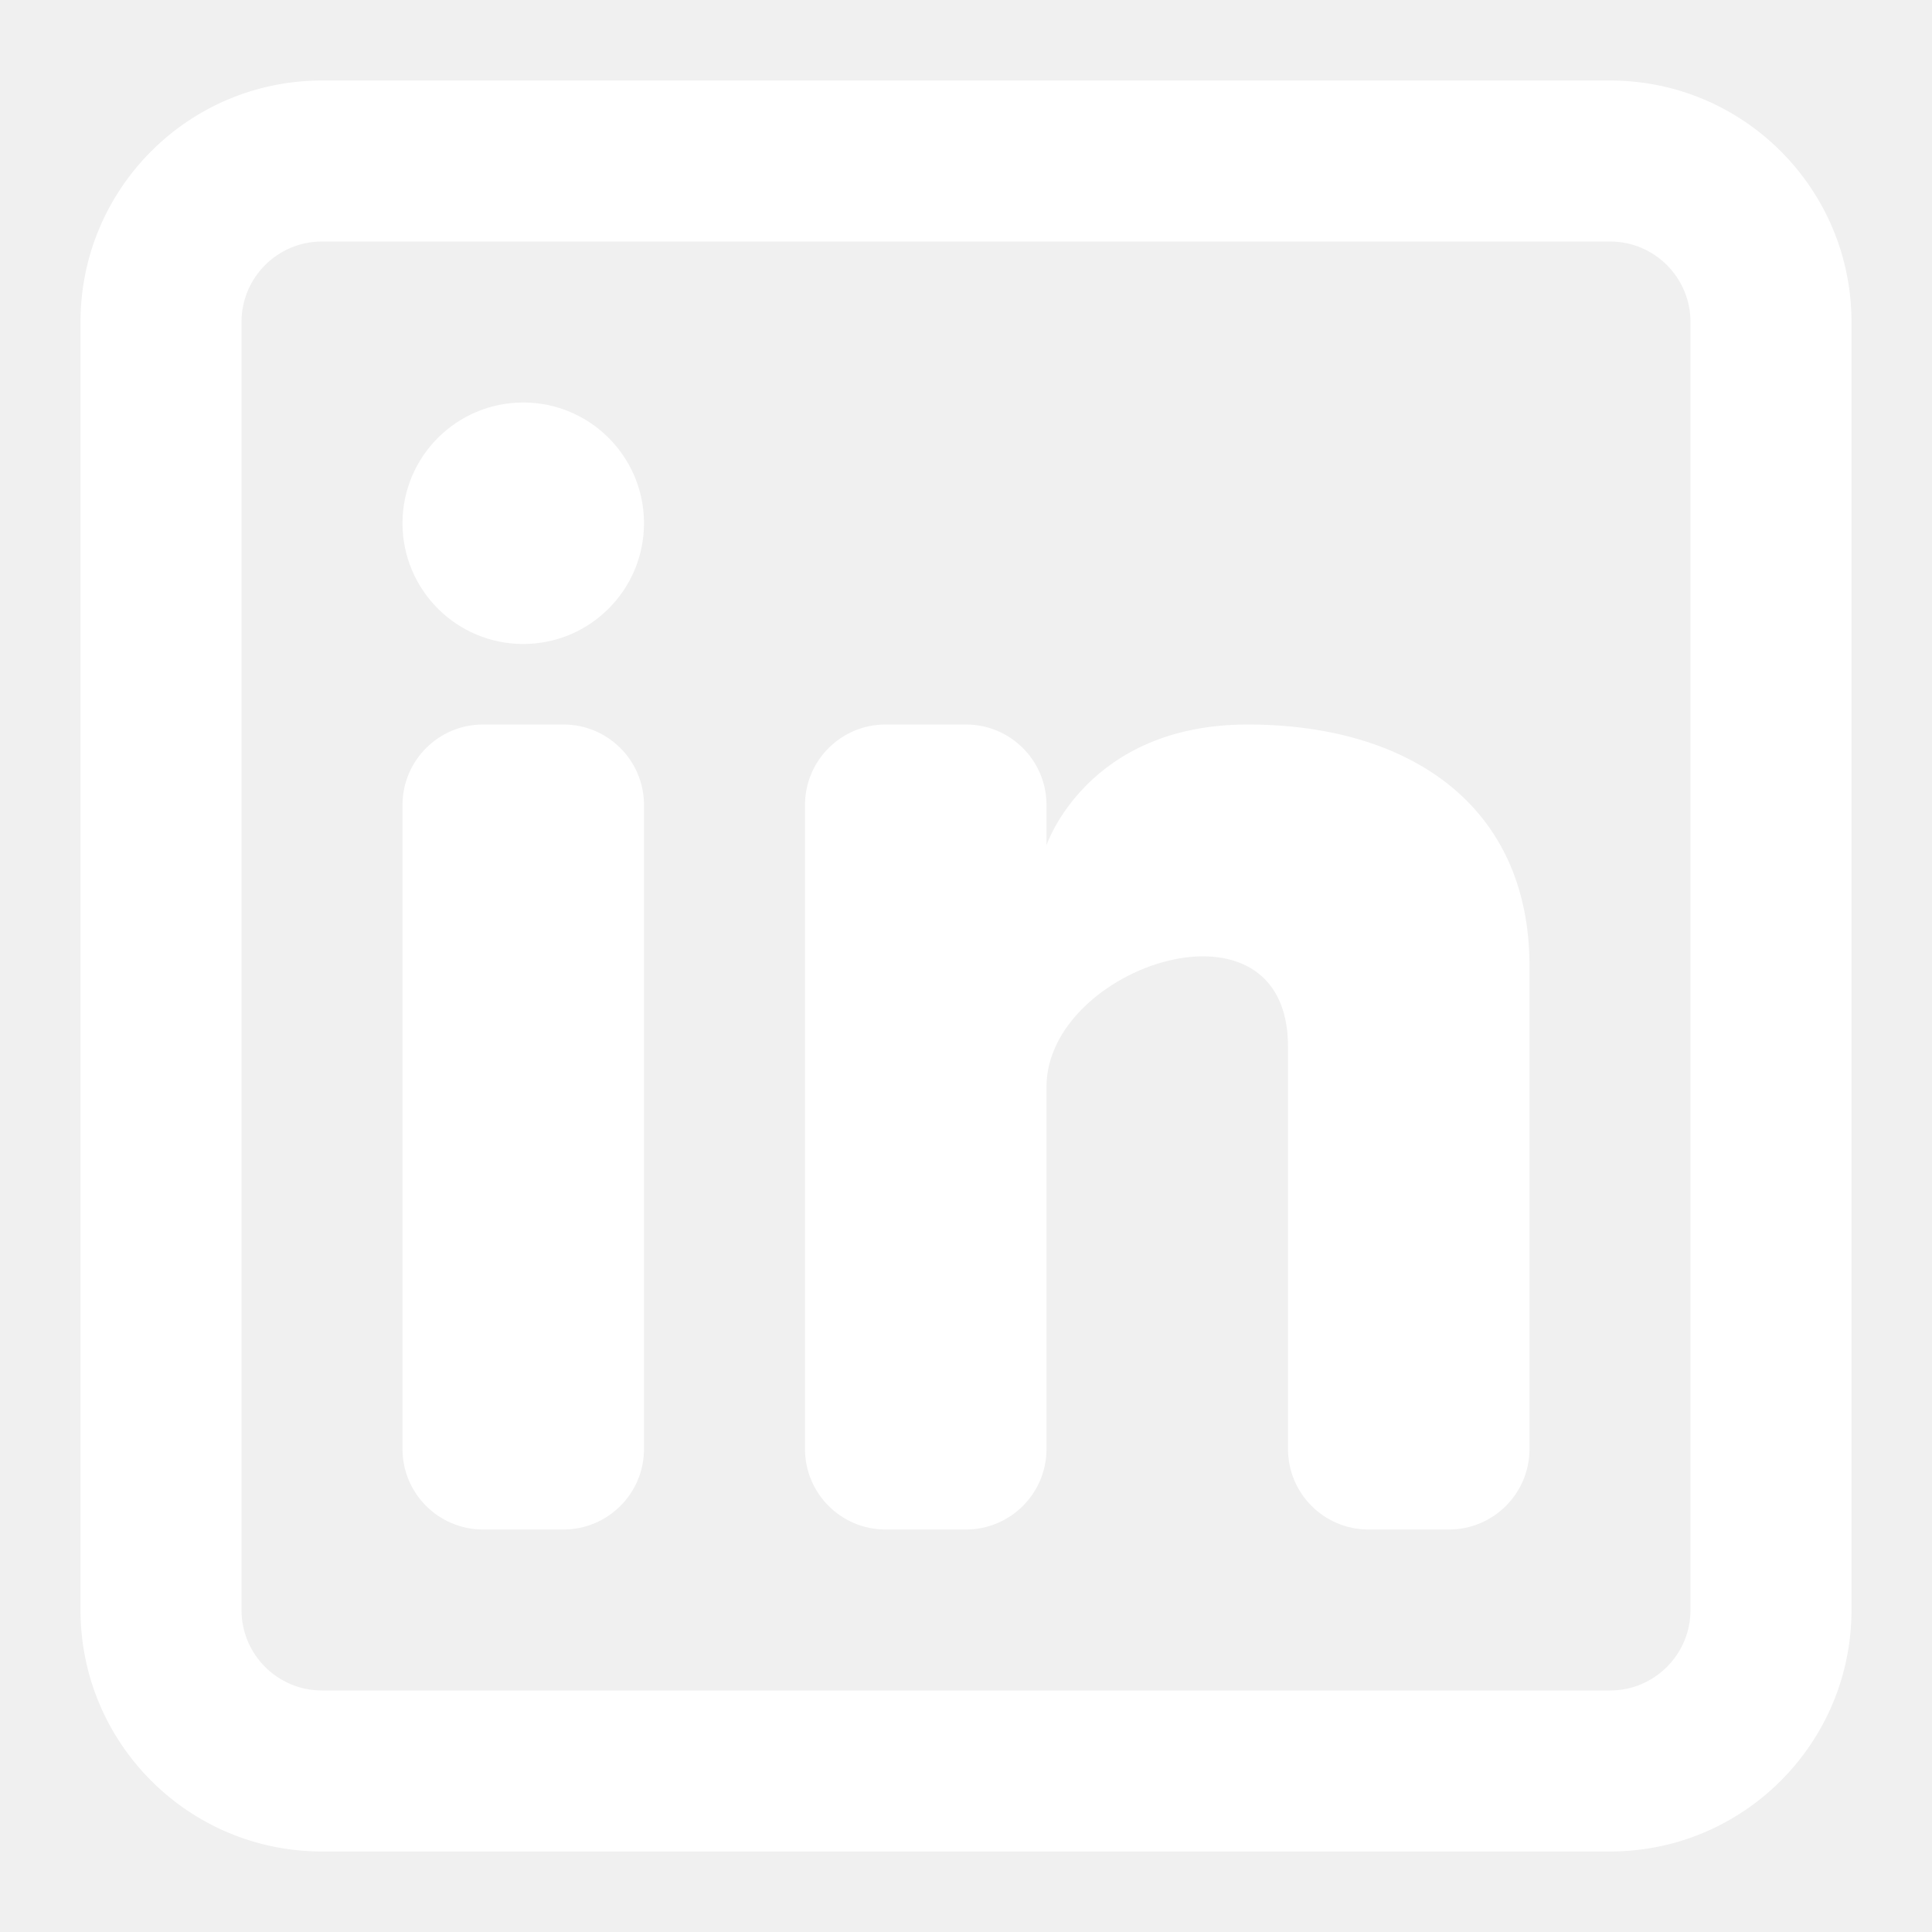
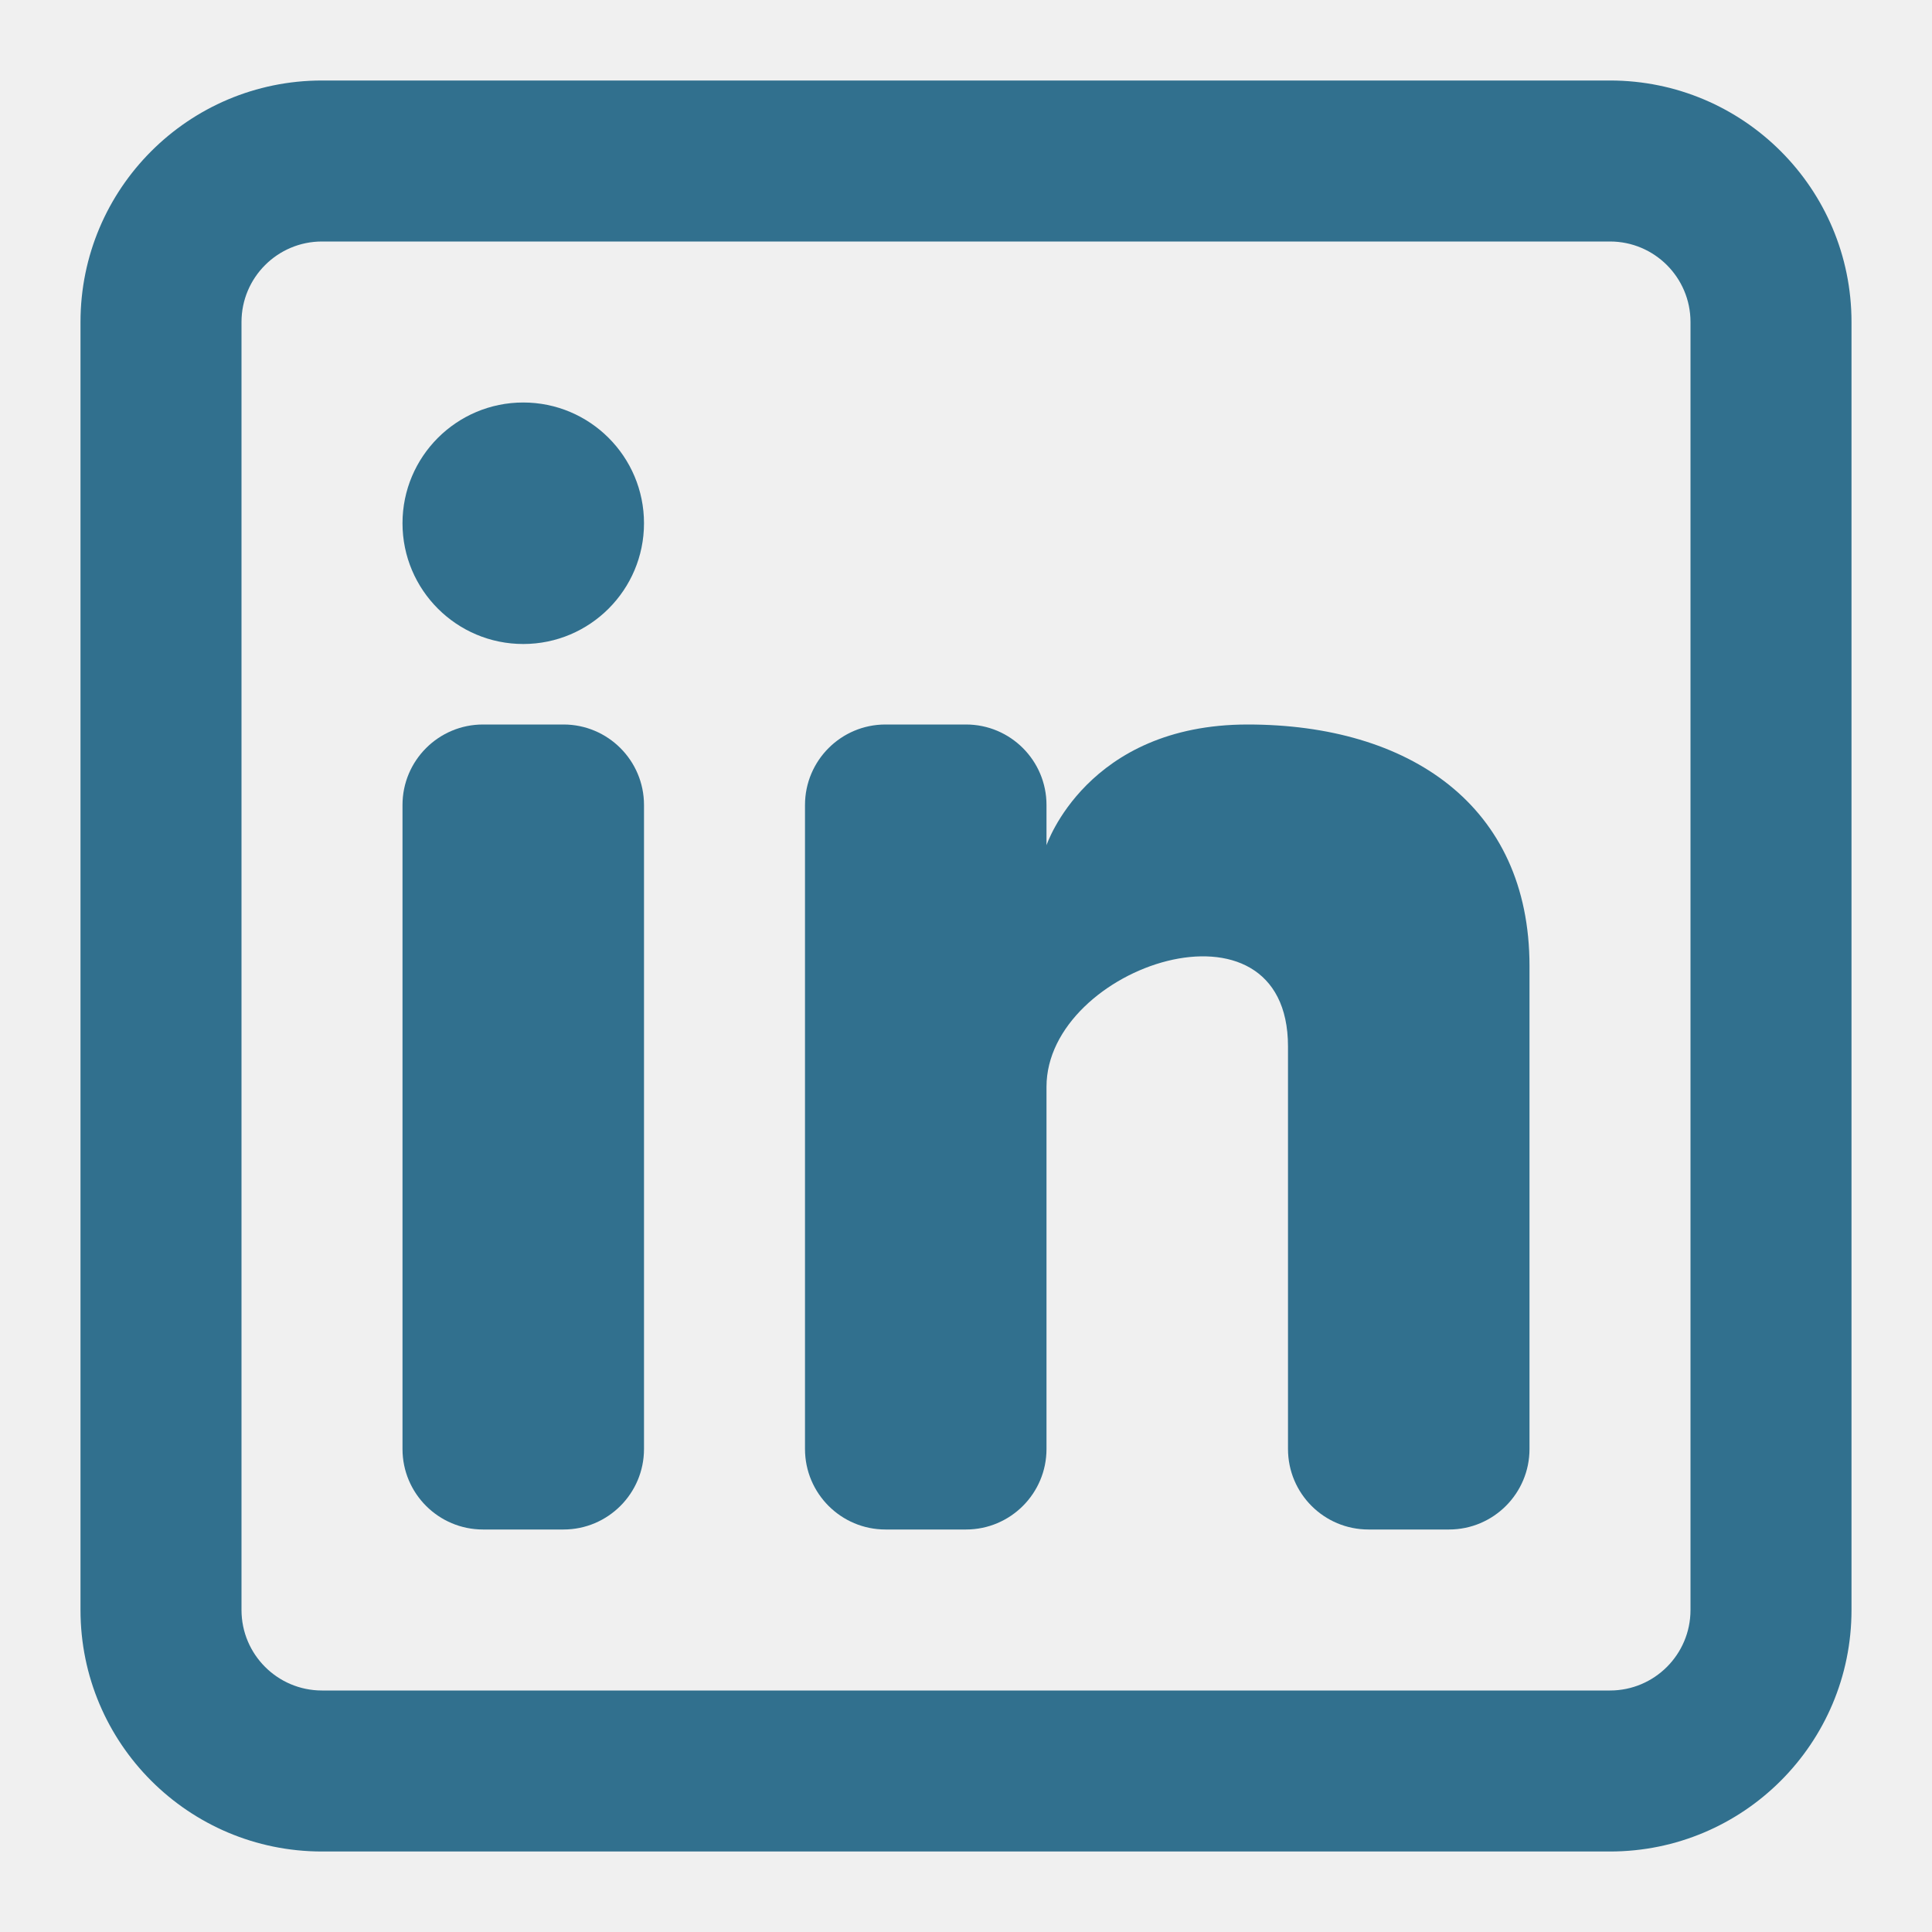
<svg xmlns="http://www.w3.org/2000/svg" width="64px" height="64px" viewBox="0 0 24 24" fill="none">
  <g id="SVGRepo_bgCarrier" stroke-width="0" />
  <g id="SVGRepo_tracerCarrier" stroke-linecap="round" stroke-linejoin="round" />
  <g id="SVGRepo_iconCarrier">
-     <path d="M6.5 8C7.328 8 8 7.328 8 6.5C8 5.672 7.328 5 6.5 5C5.672 5 5 5.672 5 6.5C5 7.328 5.672 8 6.5 8Z" fill="#ffffff" />
-     <path d="M5 10C5 9.448 5.448 9 6 9H7C7.552 9 8 9.448 8 10V18C8 18.552 7.552 19 7 19H6C5.448 19 5 18.552 5 18V10Z" fill="#ffffff" />
-     <path d="M11 19H12C12.552 19 13 18.552 13 18V13.5C13 12 16 11 16 13V18C16 18.553 16.448 19 17 19H18C18.552 19 19 18.552 19 18V12C19 10 17.5 9 15.5 9C13.5 9 13 10.5 13 10.5V10C13 9.448 12.552 9 12 9H11C10.448 9 10 9.448 10 10V18C10 18.552 10.448 19 11 19Z" fill="#ffffff" />
-     <path fill-rule="evenodd" clip-rule="evenodd" d="M20 1C21.657 1 23 2.343 23 4V20C23 21.657 21.657 23 20 23H4C2.343 23 1 21.657 1 20V4C1 2.343 2.343 1 4 1H20ZM20 3C20.552 3 21 3.448 21 4V20C21 20.552 20.552 21 20 21H4C3.448 21 3 20.552 3 20V4C3 3.448 3.448 3 4 3H20Z" fill="#ffffff" />
+     <path d="M6.5 8C7.328 8 8 7.328 8 6.5C8 5.672 7.328 5 6.5 5C5.672 5 5 5.672 5 6.5C5 7.328 5.672 8 6.5 8Z" fill="#31708e" />
+     <path d="M5 10C5 9.448 5.448 9 6 9H7C7.552 9 8 9.448 8 10V18C8 18.552 7.552 19 7 19H6C5.448 19 5 18.552 5 18V10Z" fill="#31708e" />
+     <path d="M11 19H12C12.552 19 13 18.552 13 18V13.5C13 12 16 11 16 13V18C16 18.553 16.448 19 17 19H18C18.552 19 19 18.552 19 18V12C19 10 17.5 9 15.5 9C13.5 9 13 10.5 13 10.5V10C13 9.448 12.552 9 12 9H11C10.448 9 10 9.448 10 10V18C10 18.552 10.448 19 11 19Z" fill="#31708e" />
+     <path fill-rule="evenodd" clip-rule="evenodd" d="M20 1C21.657 1 23 2.343 23 4V20C23 21.657 21.657 23 20 23H4C2.343 23 1 21.657 1 20V4C1 2.343 2.343 1 4 1H20ZM20 3C20.552 3 21 3.448 21 4V20C21 20.552 20.552 21 20 21H4C3.448 21 3 20.552 3 20V4C3 3.448 3.448 3 4 3H20Z" fill="#31708e" />
  </g>
</svg>
